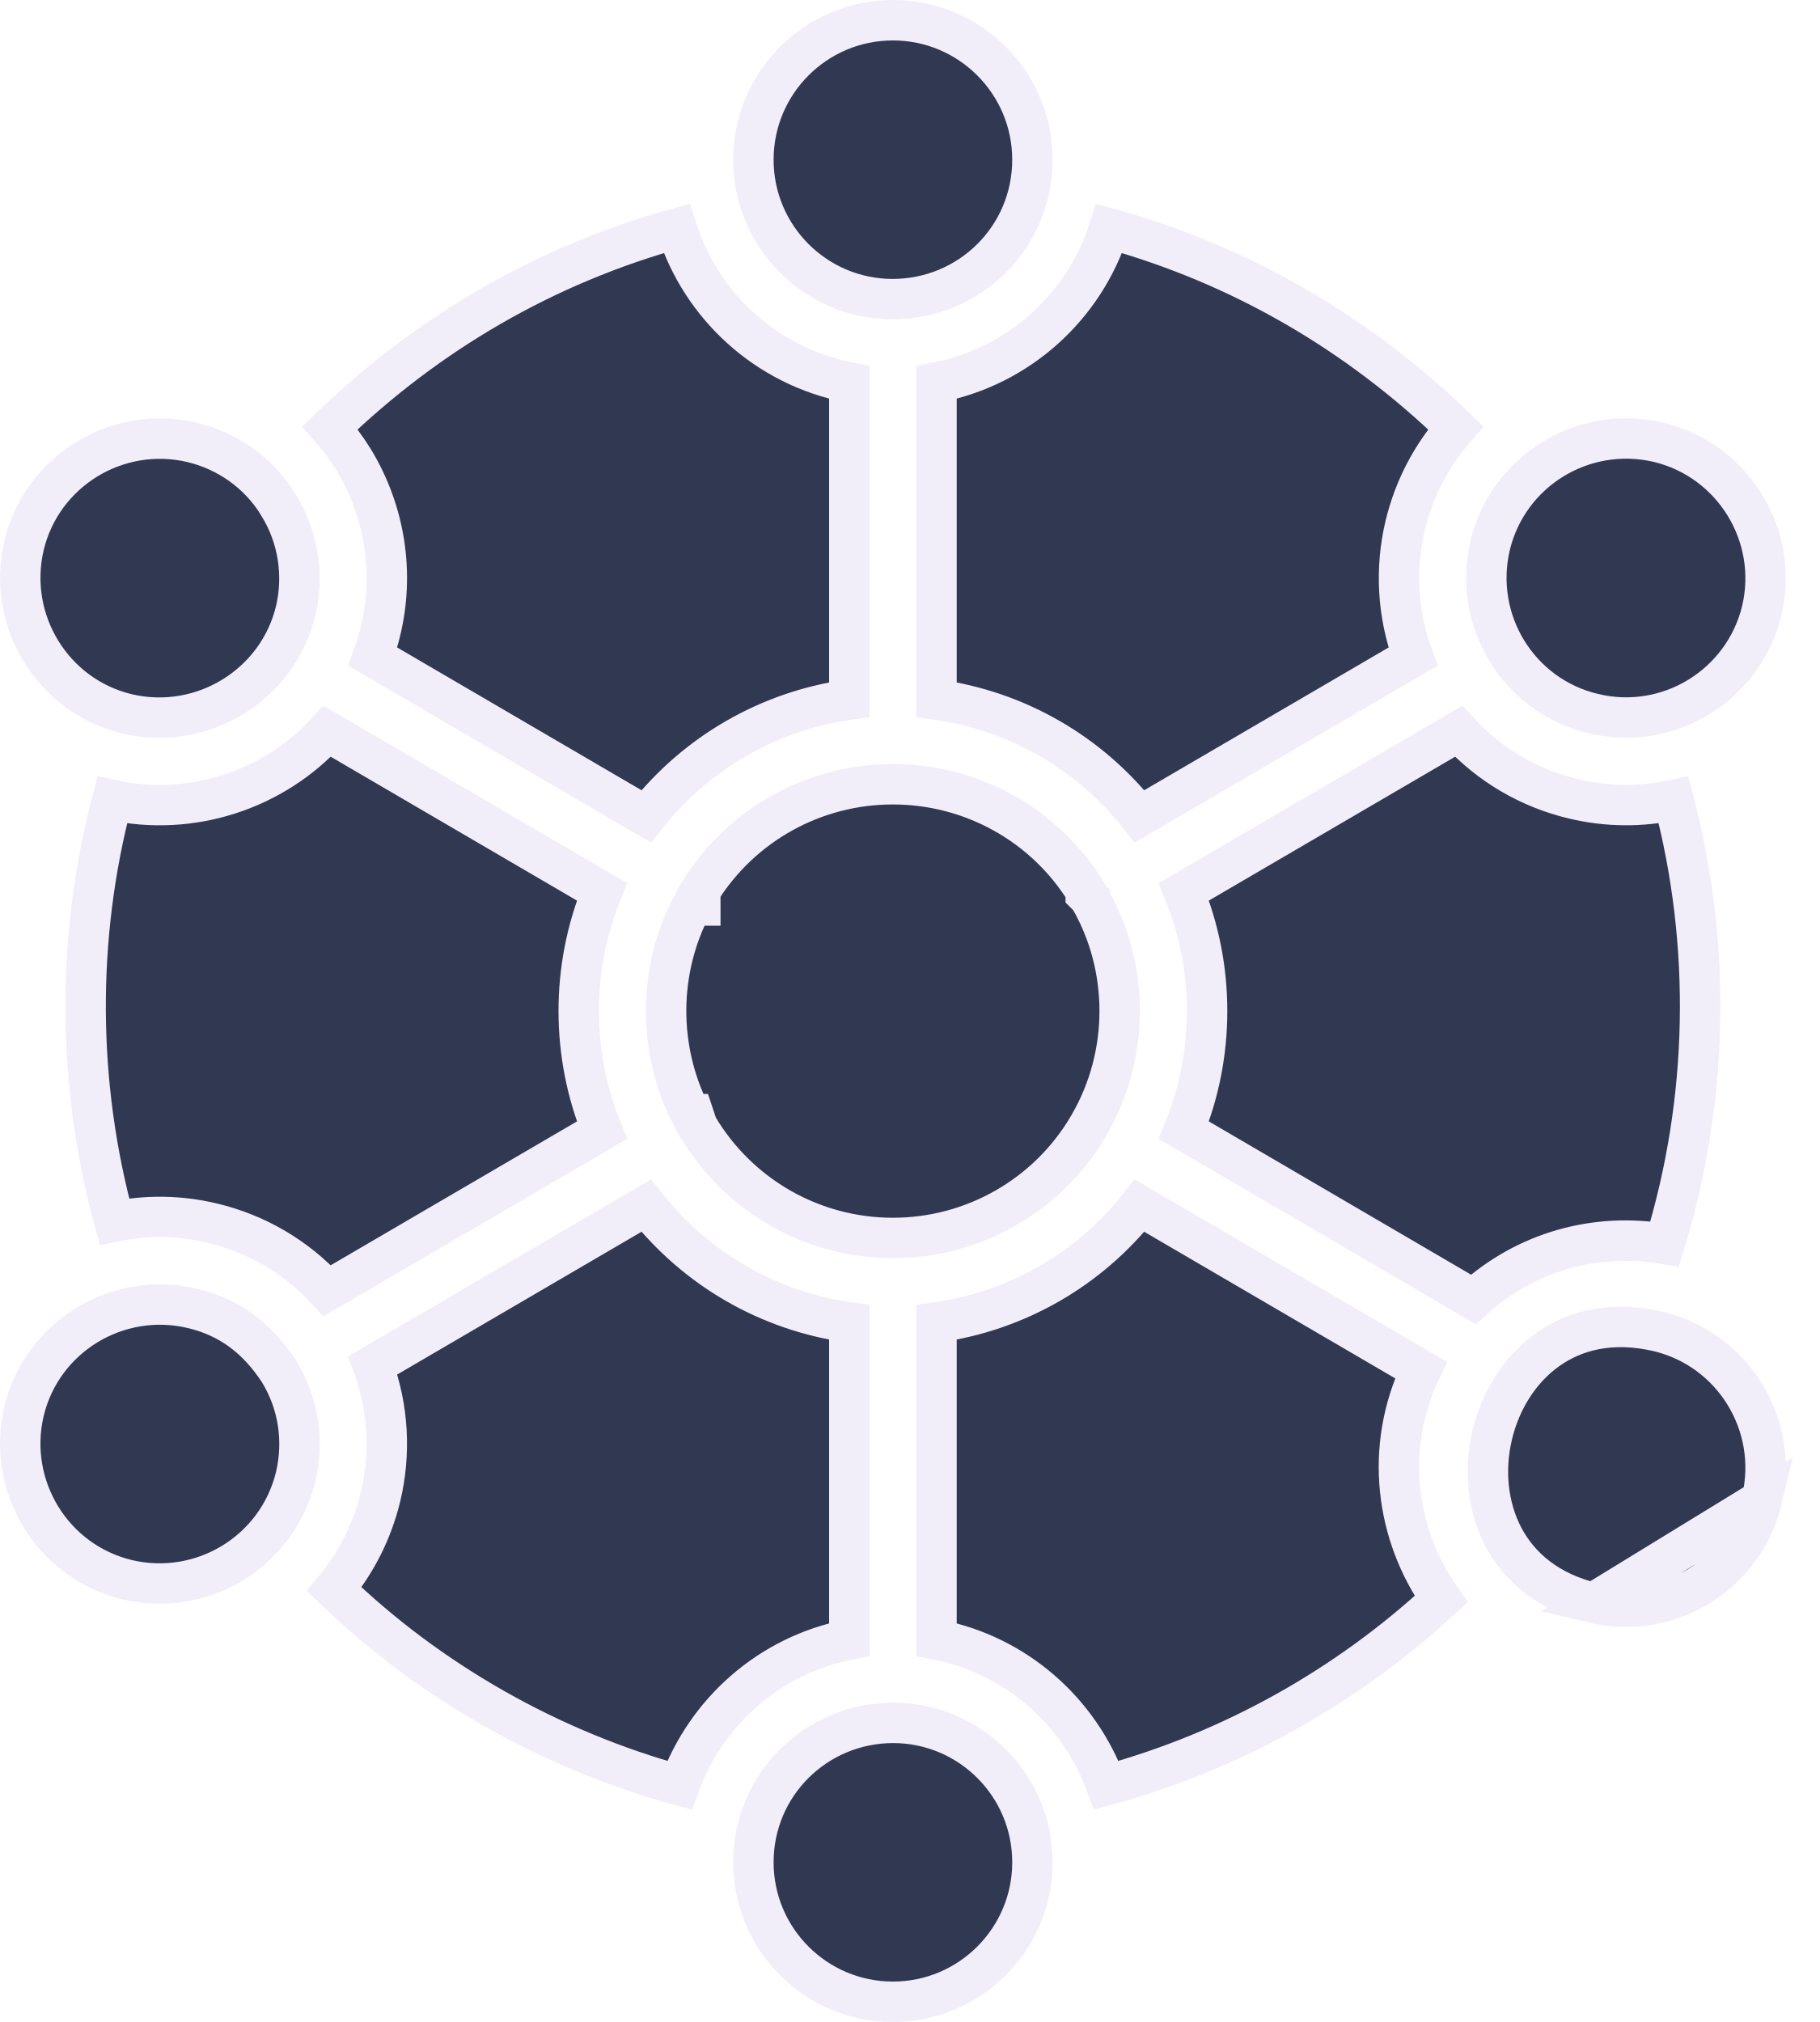
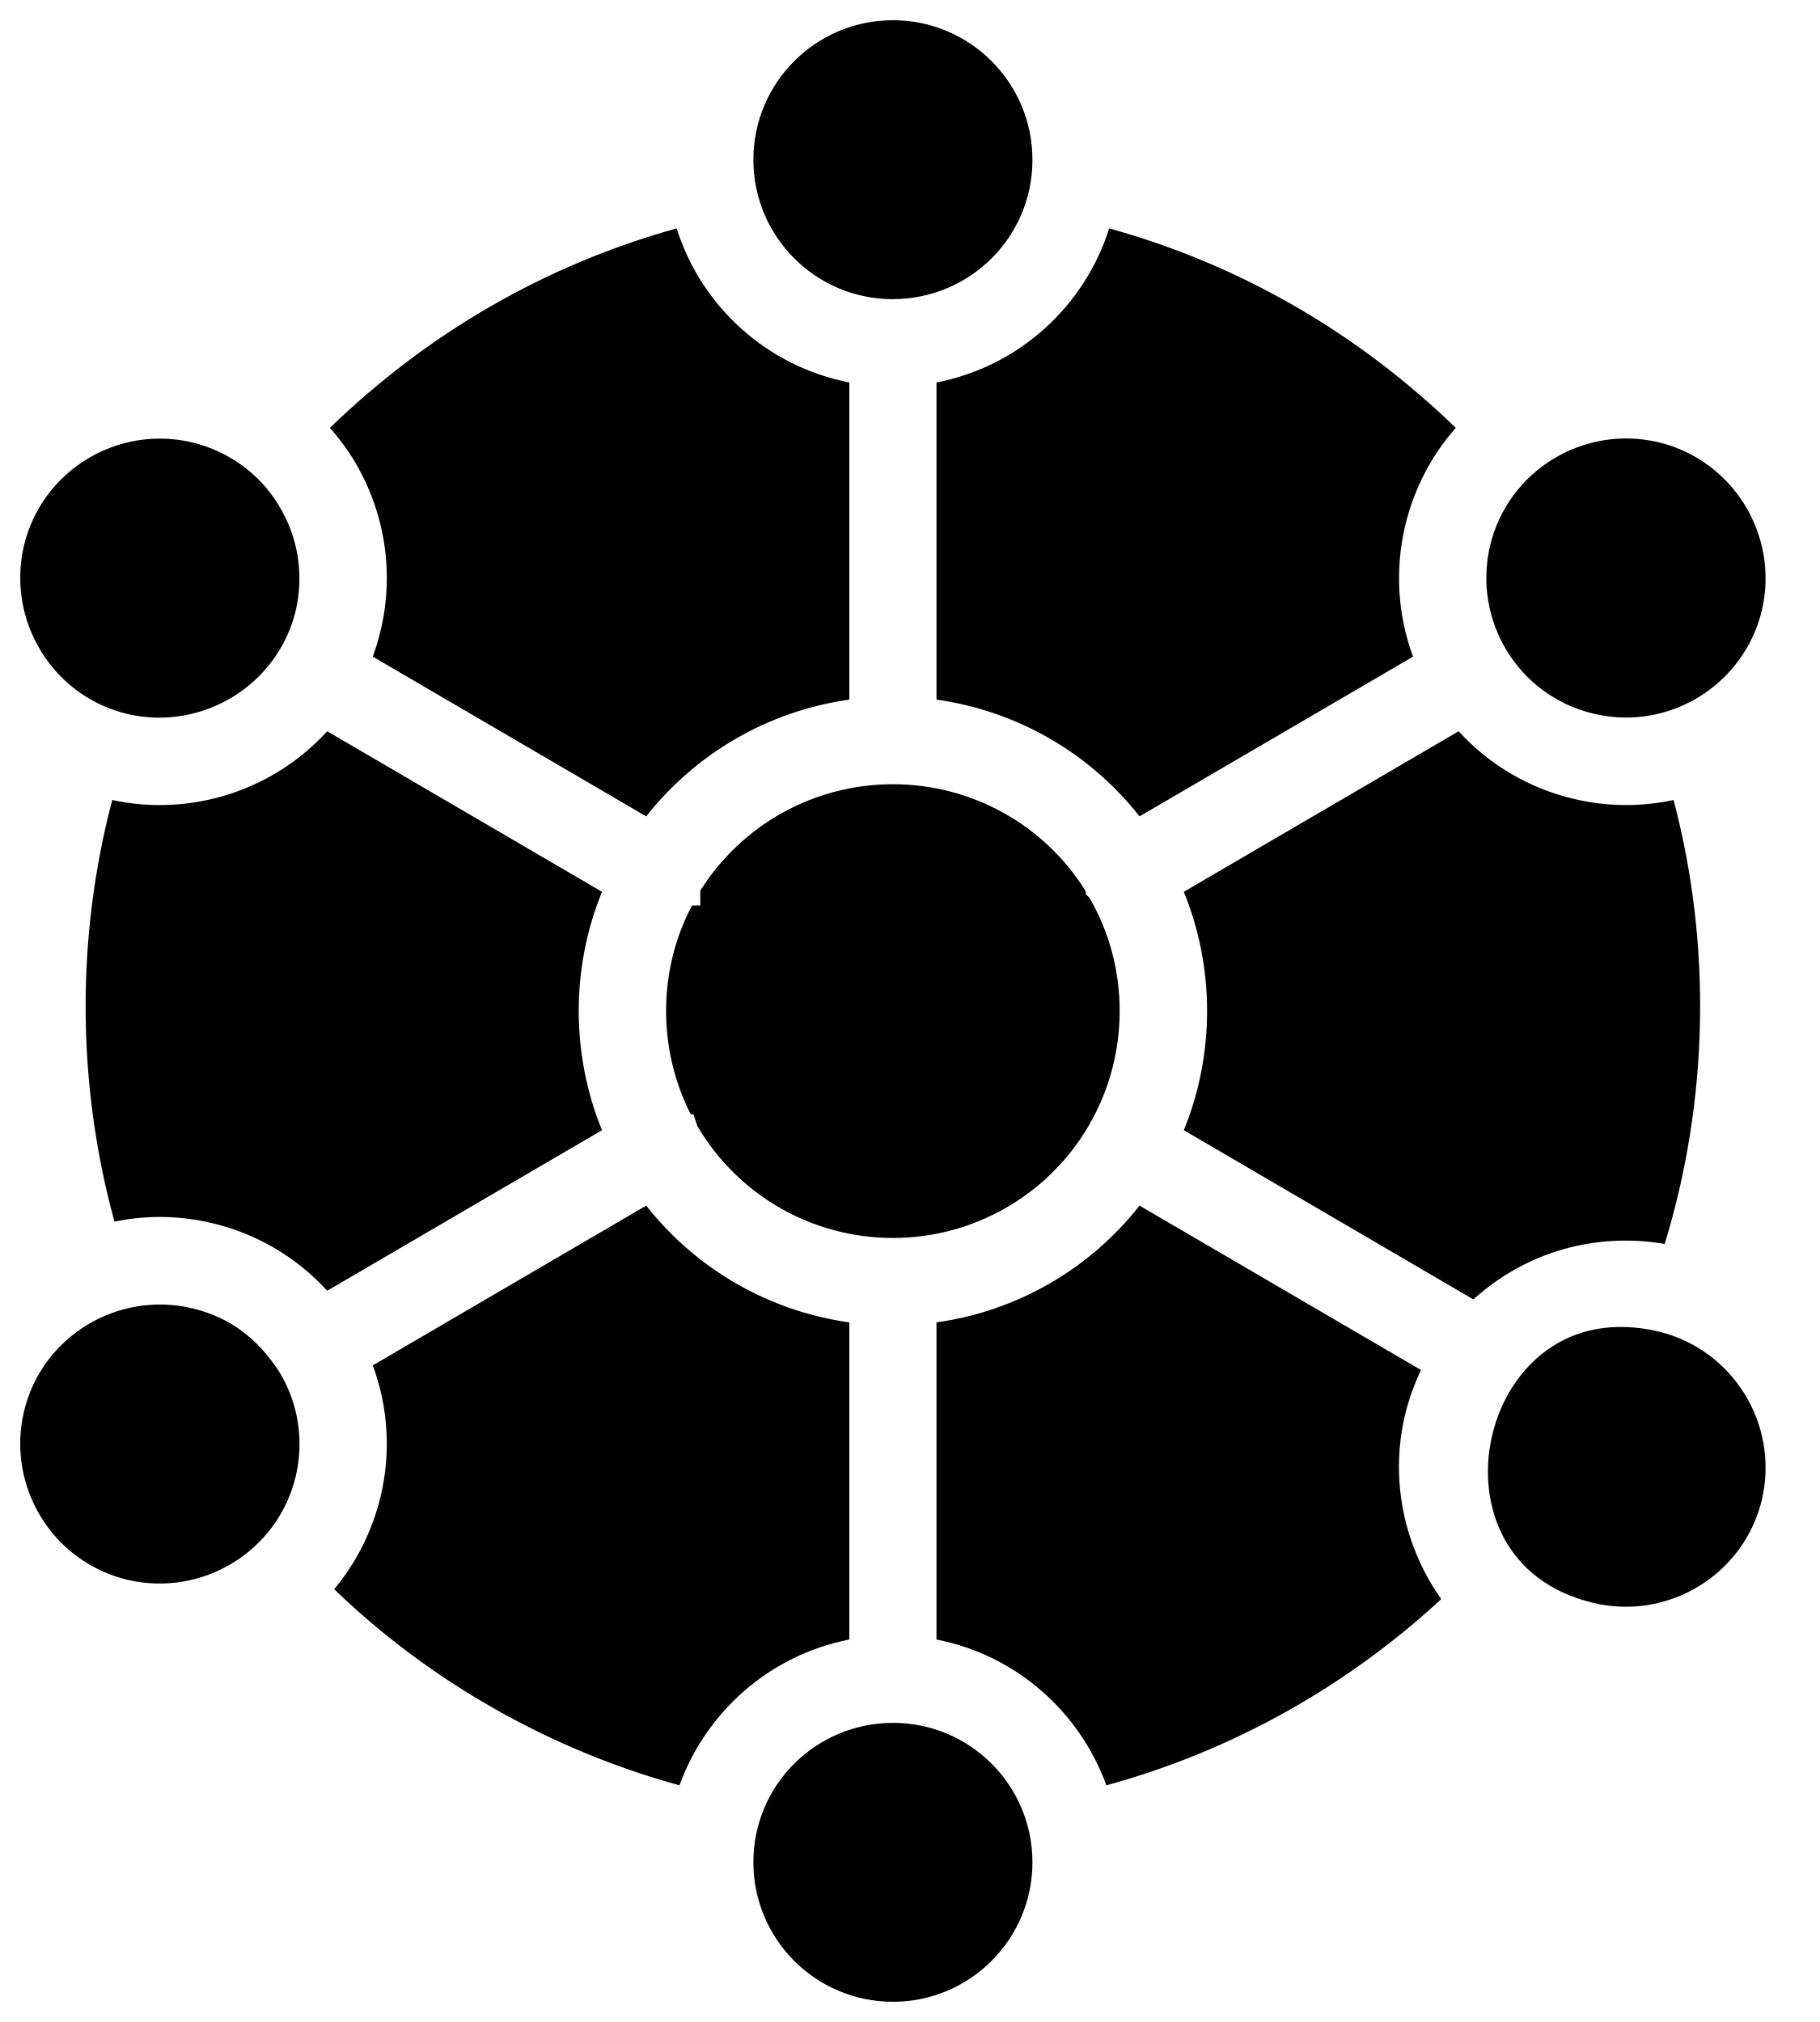
- <svg xmlns="http://www.w3.org/2000/svg" width="18" height="20" viewBox="0 0 18 20" fill="none">
-   <path d="M17.425 14.835C17.247 15.575 16.501 16.031 15.76 15.855L17.425 14.835ZM17.425 14.835C17.599 14.093 17.142 13.348 16.402 13.17C15.944 13.063 15.577 13.156 15.305 13.35C15.029 13.546 14.837 13.856 14.757 14.2C14.677 14.543 14.712 14.907 14.871 15.207C15.028 15.502 15.312 15.749 15.76 15.855L17.425 14.835ZM1.902 12.941L1.902 12.941C2.274 13.029 2.547 13.239 2.761 13.567C2.958 13.89 3.005 14.26 2.925 14.603C2.747 15.345 2.002 15.8 1.26 15.626C0.518 15.448 0.063 14.703 0.237 13.961C0.413 13.222 1.16 12.765 1.902 12.941ZM15.761 7.059L15.76 7.059C15.018 6.883 14.563 6.141 14.737 5.397C14.915 4.654 15.66 4.2 16.402 4.374C17.142 4.552 17.599 5.297 17.425 6.038C17.246 6.779 16.501 7.237 15.761 7.059ZM6.831 11.021C6.503 10.376 6.506 9.595 6.844 8.956H6.926V8.81C7.336 8.156 8.052 7.757 8.831 7.757C9.61 7.757 10.331 8.158 10.738 8.816V8.844L10.777 8.883L10.777 8.884C11.174 9.57 11.172 10.434 10.775 11.121L10.765 11.139L10.764 11.141L10.763 11.142C10.361 11.825 9.626 12.245 8.831 12.245C8.034 12.245 7.303 11.825 6.899 11.142L6.898 11.141L6.858 11.021H6.831ZM2.755 4.995L2.755 4.996C2.955 5.319 3.005 5.695 2.925 6.039C2.749 6.774 2.004 7.235 1.26 7.062C0.52 6.886 0.063 6.139 0.237 5.397C0.413 4.657 1.16 4.2 1.901 4.376C2.245 4.459 2.558 4.672 2.755 4.995ZM3.494 4.542L3.494 4.542C3.425 4.43 3.347 4.327 3.263 4.232C4.232 3.294 5.393 2.62 6.692 2.259C6.935 3.029 7.584 3.625 8.4 3.783V6.92C7.602 7.032 6.885 7.448 6.391 8.075L3.687 6.495C3.717 6.411 3.743 6.326 3.764 6.238L3.764 6.238C3.898 5.681 3.816 5.069 3.494 4.542ZM3.764 14.803L3.764 14.803C3.865 14.379 3.843 13.928 3.687 13.505L6.391 11.925C6.885 12.552 7.602 12.968 8.4 13.08V16.217C7.613 16.37 6.984 16.931 6.72 17.659C5.45 17.311 4.252 16.635 3.305 15.719C3.52 15.461 3.68 15.151 3.764 14.803ZM13.898 5.197L13.898 5.197C13.797 5.621 13.819 6.072 13.975 6.495L11.27 8.075C10.777 7.448 10.06 7.032 9.262 6.92V3.783C10.078 3.625 10.727 3.029 10.97 2.259C12.268 2.619 13.429 3.294 14.398 4.232C14.162 4.499 13.987 4.827 13.898 5.197ZM7.451 1.58C7.451 0.819 8.068 0.2 8.831 0.2C9.593 0.2 10.211 0.819 10.211 1.58C10.211 2.346 9.592 2.959 8.826 2.959C8.066 2.957 7.451 2.34 7.451 1.58ZM7.451 18.42C7.451 17.654 8.07 17.041 8.836 17.041C9.596 17.043 10.211 17.66 10.211 18.42C10.211 19.181 9.593 19.8 8.831 19.8C8.068 19.8 7.451 19.181 7.451 18.42ZM1.132 12.083C0.76 10.726 0.751 9.274 1.11 7.913C1.885 8.081 2.701 7.821 3.236 7.233L5.954 8.821C5.647 9.571 5.647 10.429 5.954 11.179L3.236 12.767C2.928 12.429 2.53 12.201 2.101 12.099C1.773 12.02 1.442 12.019 1.132 12.083ZM14.054 13.551C13.687 14.318 13.802 15.179 14.254 15.817C13.326 16.675 12.195 17.316 10.942 17.659C10.678 16.931 10.049 16.37 9.262 16.217V13.08C10.06 12.968 10.777 12.552 11.27 11.925L14.054 13.551ZM16.552 7.913C16.93 9.348 16.899 10.884 16.464 12.304C15.78 12.188 15.091 12.381 14.572 12.853L11.708 11.179C12.015 10.429 12.015 9.571 11.708 8.821L14.426 7.233C14.734 7.571 15.132 7.799 15.561 7.901C15.898 7.982 16.235 7.981 16.552 7.913Z" fill="#303852" stroke="#F2EEF9" stroke-width="0.4" />
+ <svg xmlns="http://www.w3.org/2000/svg" width="18" height="20" viewBox="0 0 18 20" fill="current">
+   <path d="M17.425 14.835C17.247 15.575 16.501 16.031 15.76 15.855L17.425 14.835ZM17.425 14.835C17.599 14.093 17.142 13.348 16.402 13.17C15.944 13.063 15.577 13.156 15.305 13.35C15.029 13.546 14.837 13.856 14.757 14.2C14.677 14.543 14.712 14.907 14.871 15.207C15.028 15.502 15.312 15.749 15.76 15.855L17.425 14.835ZM1.902 12.941L1.902 12.941C2.274 13.029 2.547 13.239 2.761 13.567C2.958 13.89 3.005 14.26 2.925 14.603C2.747 15.345 2.002 15.8 1.26 15.626C0.518 15.448 0.063 14.703 0.237 13.961C0.413 13.222 1.16 12.765 1.902 12.941ZM15.761 7.059L15.76 7.059C15.018 6.883 14.563 6.141 14.737 5.397C14.915 4.654 15.66 4.2 16.402 4.374C17.142 4.552 17.599 5.297 17.425 6.038C17.246 6.779 16.501 7.237 15.761 7.059ZM6.831 11.021C6.503 10.376 6.506 9.595 6.844 8.956H6.926V8.81C7.336 8.156 8.052 7.757 8.831 7.757C9.61 7.757 10.331 8.158 10.738 8.816V8.844L10.777 8.883L10.777 8.884C11.174 9.57 11.172 10.434 10.775 11.121L10.765 11.139L10.764 11.141L10.763 11.142C10.361 11.825 9.626 12.245 8.831 12.245C8.034 12.245 7.303 11.825 6.899 11.142L6.898 11.141L6.858 11.021H6.831ZM2.755 4.995L2.755 4.996C2.955 5.319 3.005 5.695 2.925 6.039C2.749 6.774 2.004 7.235 1.26 7.062C0.52 6.886 0.063 6.139 0.237 5.397C0.413 4.657 1.16 4.2 1.901 4.376C2.245 4.459 2.558 4.672 2.755 4.995ZM3.494 4.542L3.494 4.542C3.425 4.43 3.347 4.327 3.263 4.232C4.232 3.294 5.393 2.62 6.692 2.259C6.935 3.029 7.584 3.625 8.4 3.783V6.92C7.602 7.032 6.885 7.448 6.391 8.075L3.687 6.495C3.717 6.411 3.743 6.326 3.764 6.238L3.764 6.238C3.898 5.681 3.816 5.069 3.494 4.542ZM3.764 14.803L3.764 14.803C3.865 14.379 3.843 13.928 3.687 13.505L6.391 11.925C6.885 12.552 7.602 12.968 8.4 13.08V16.217C7.613 16.37 6.984 16.931 6.72 17.659C5.45 17.311 4.252 16.635 3.305 15.719C3.52 15.461 3.68 15.151 3.764 14.803ZM13.898 5.197L13.898 5.197C13.797 5.621 13.819 6.072 13.975 6.495L11.27 8.075C10.777 7.448 10.06 7.032 9.262 6.92V3.783C10.078 3.625 10.727 3.029 10.97 2.259C12.268 2.619 13.429 3.294 14.398 4.232C14.162 4.499 13.987 4.827 13.898 5.197ZM7.451 1.58C7.451 0.819 8.068 0.2 8.831 0.2C9.593 0.2 10.211 0.819 10.211 1.58C10.211 2.346 9.592 2.959 8.826 2.959C8.066 2.957 7.451 2.34 7.451 1.58ZM7.451 18.42C7.451 17.654 8.07 17.041 8.836 17.041C9.596 17.043 10.211 17.66 10.211 18.42C10.211 19.181 9.593 19.8 8.831 19.8C8.068 19.8 7.451 19.181 7.451 18.42ZM1.132 12.083C0.76 10.726 0.751 9.274 1.11 7.913C1.885 8.081 2.701 7.821 3.236 7.233L5.954 8.821C5.647 9.571 5.647 10.429 5.954 11.179L3.236 12.767C2.928 12.429 2.53 12.201 2.101 12.099C1.773 12.02 1.442 12.019 1.132 12.083ZM14.054 13.551C13.687 14.318 13.802 15.179 14.254 15.817C13.326 16.675 12.195 17.316 10.942 17.659C10.678 16.931 10.049 16.37 9.262 16.217V13.08C10.06 12.968 10.777 12.552 11.27 11.925L14.054 13.551ZM16.552 7.913C16.93 9.348 16.899 10.884 16.464 12.304C15.78 12.188 15.091 12.381 14.572 12.853L11.708 11.179C12.015 10.429 12.015 9.571 11.708 8.821L14.426 7.233C14.734 7.571 15.132 7.799 15.561 7.901C15.898 7.982 16.235 7.981 16.552 7.913Z" fill="current" stroke="current" stroke-width="0.4" />
</svg>
